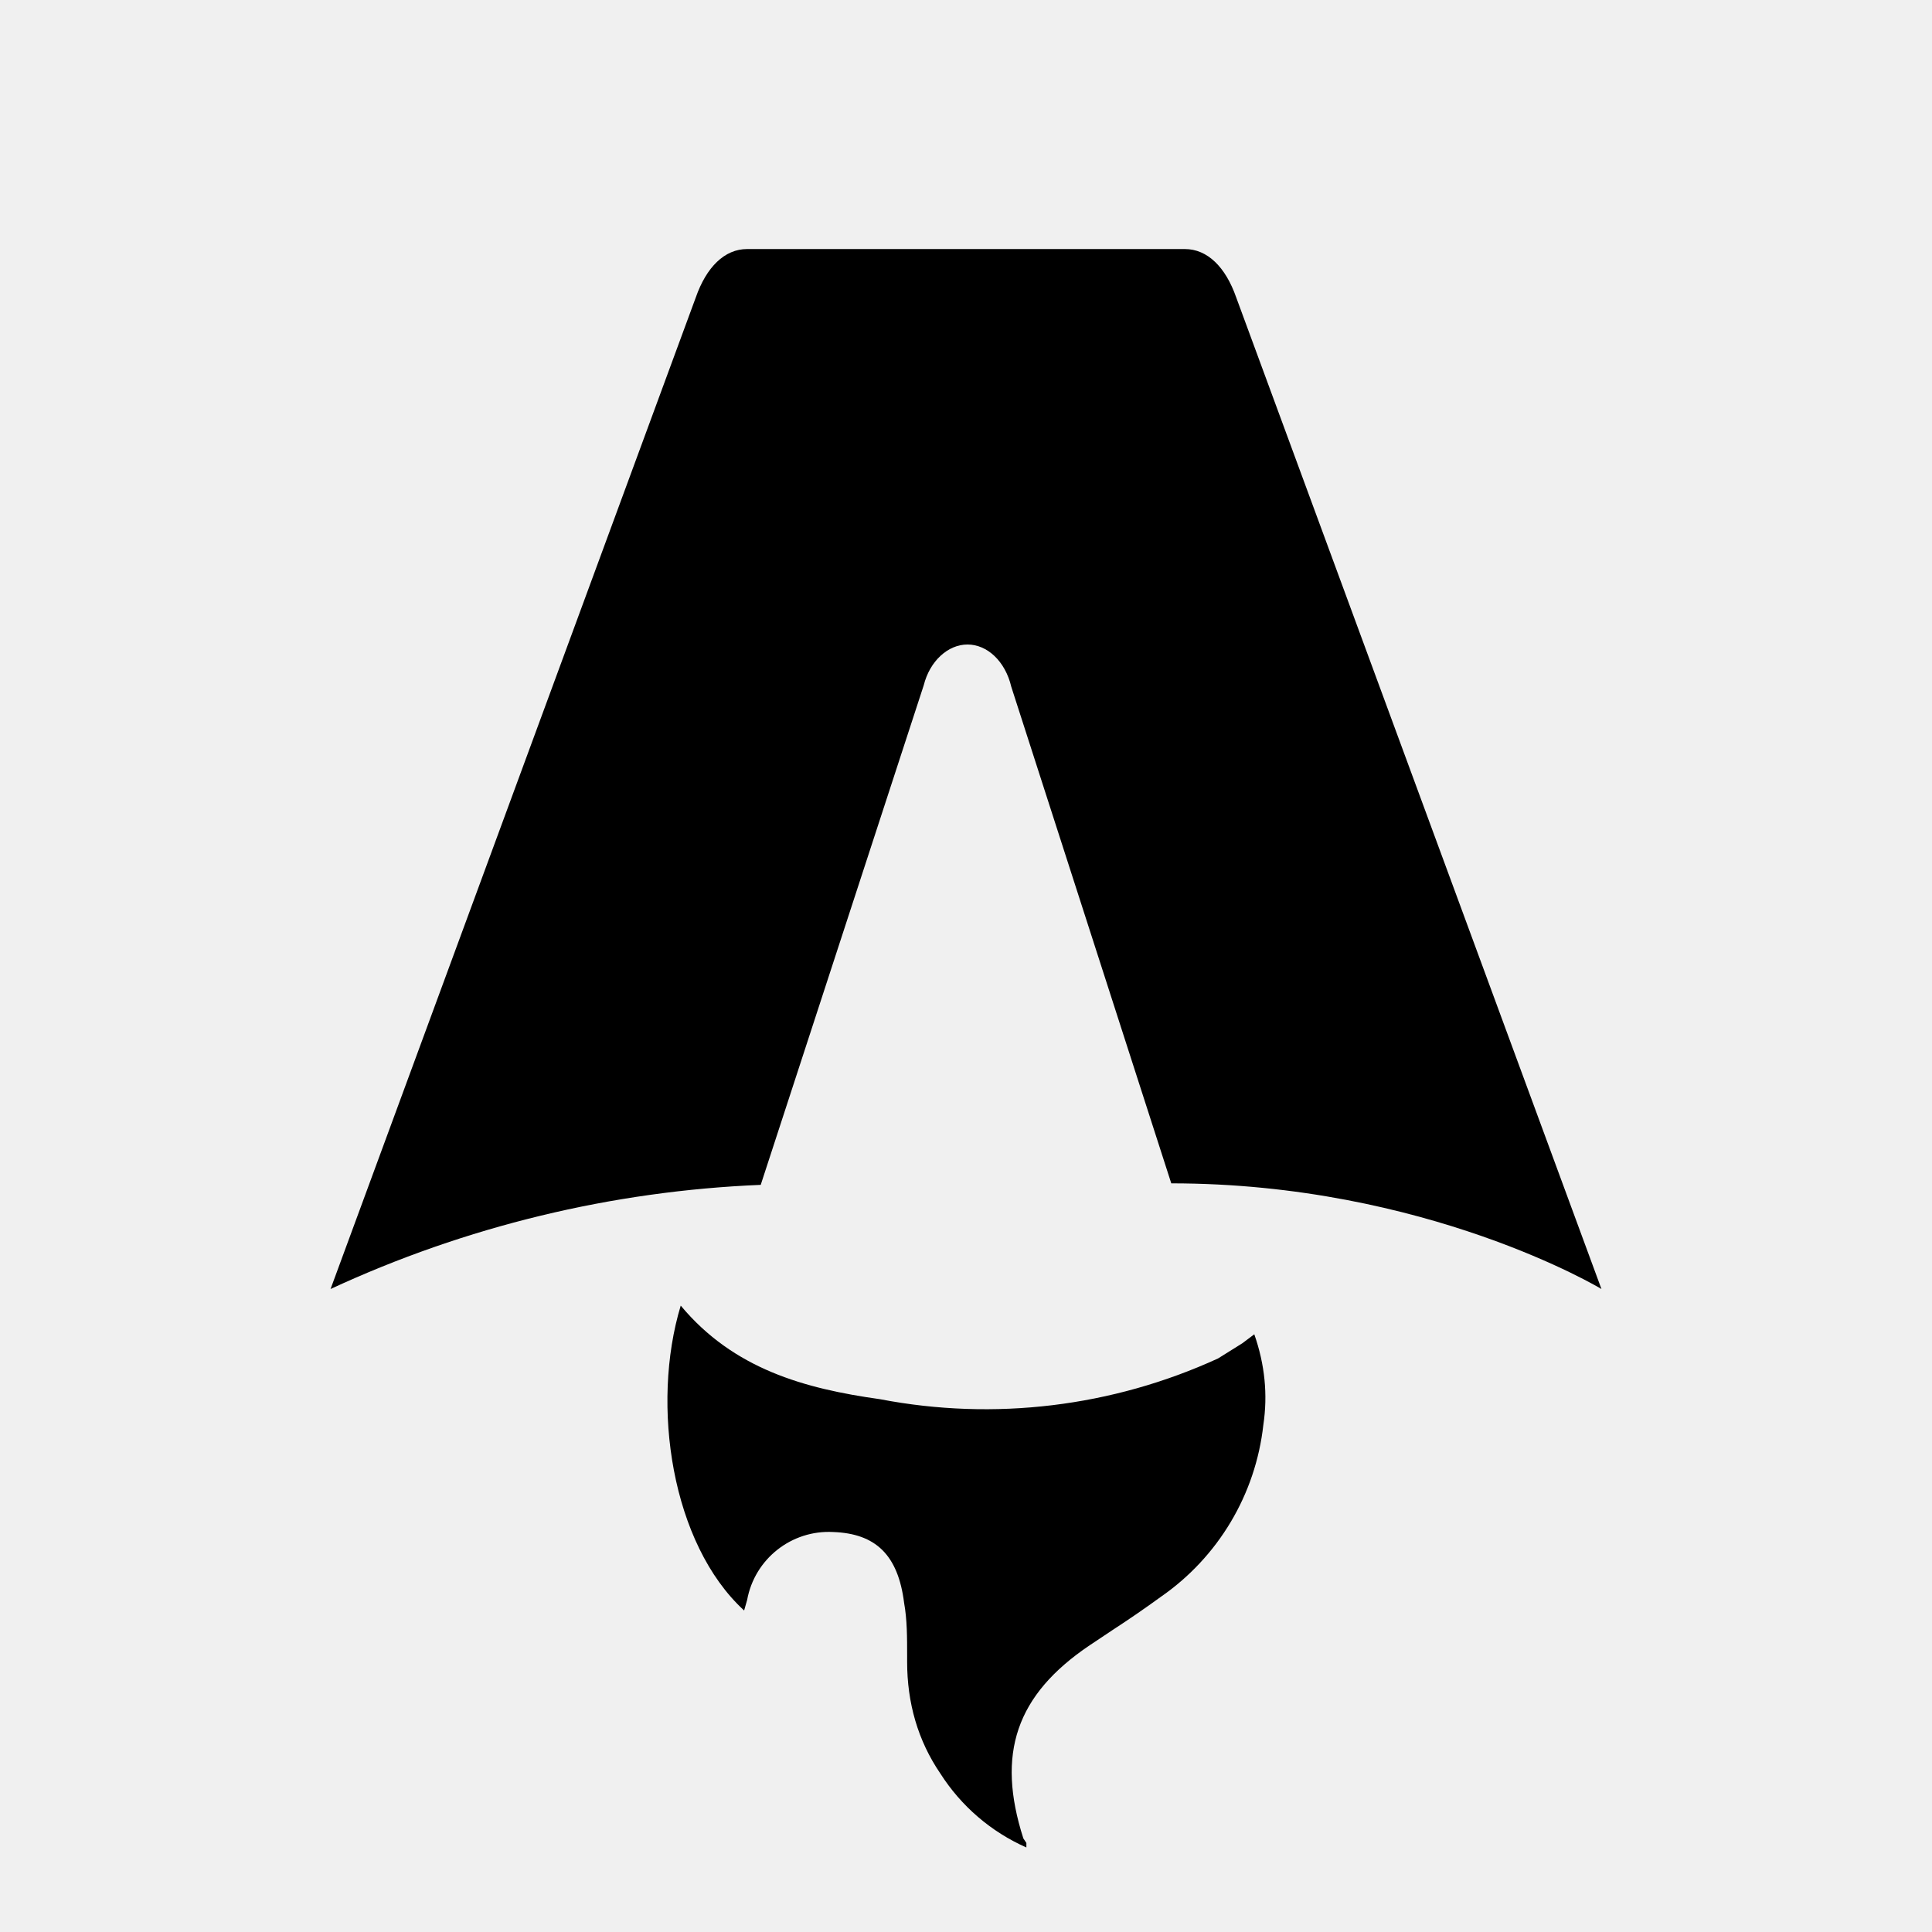
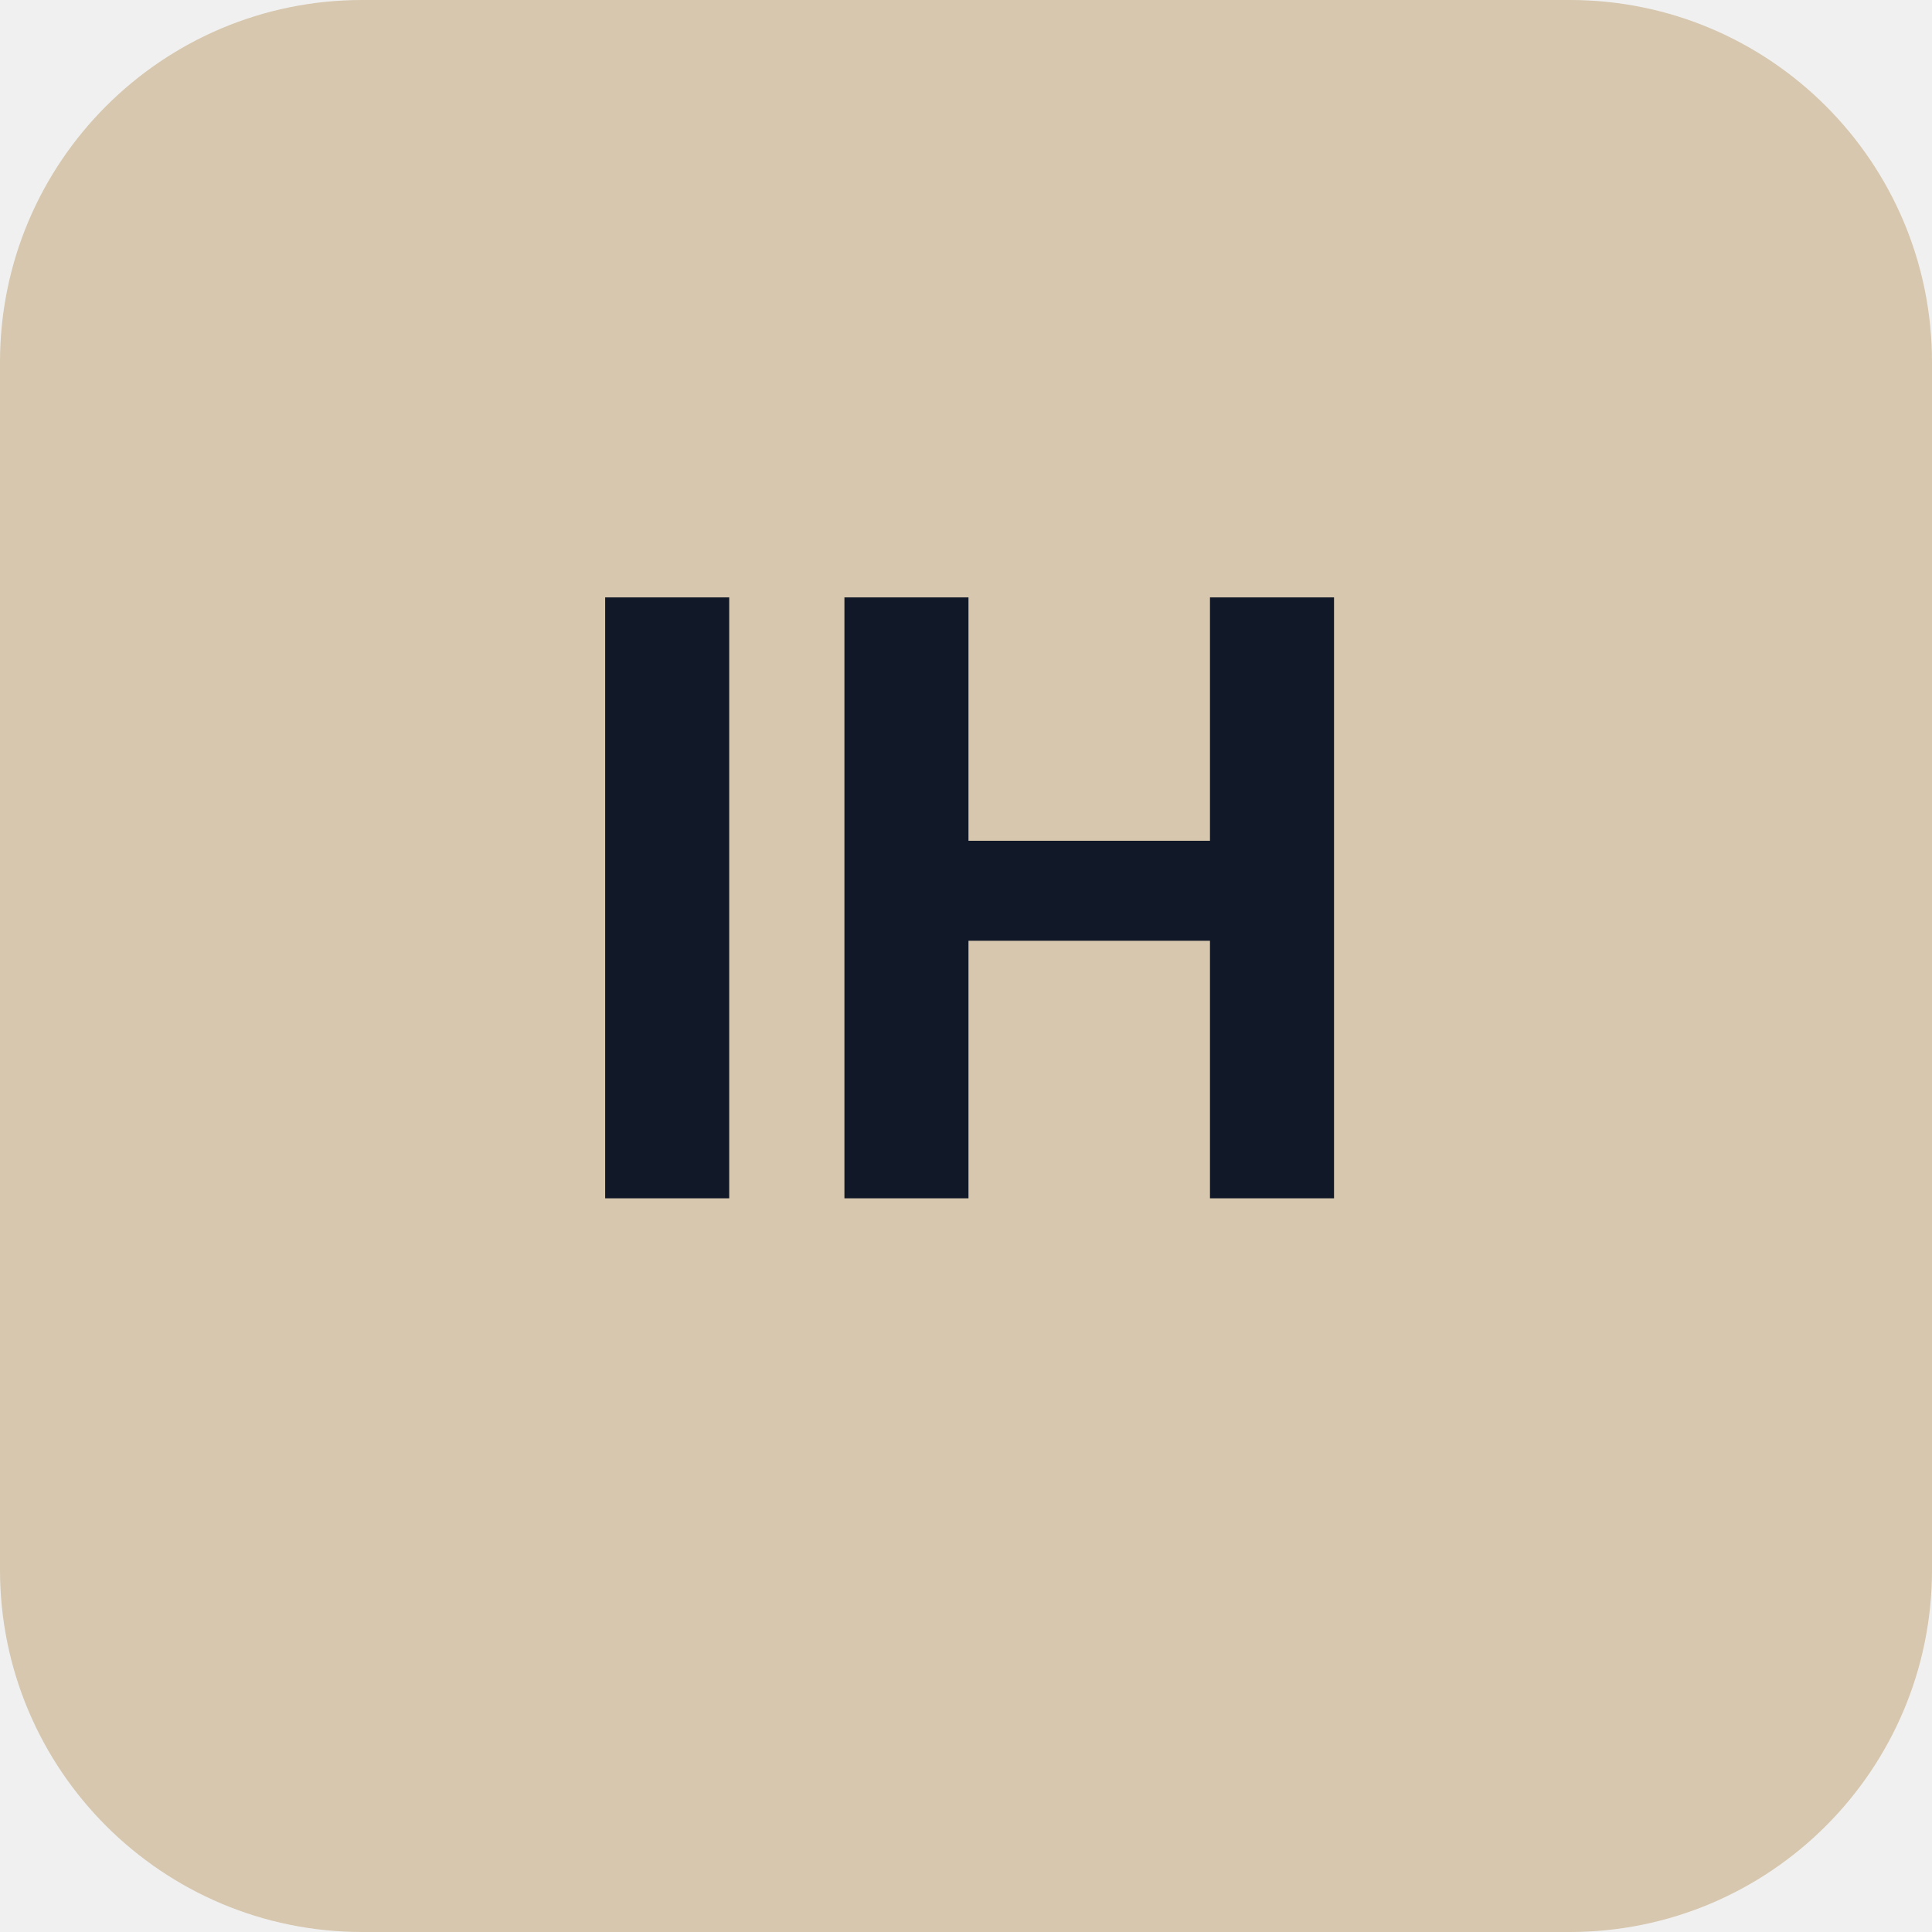
- <svg xmlns="http://www.w3.org/2000/svg" fill="none" viewBox="0 0 128 128">
-   <path d="M50.4 78.5a75.1 75.1 0 0 0-28.5 6.9l24.2-65.7c.7-2 1.9-3.2 3.4-3.2h29c1.5 0 2.7 1.2 3.4 3.2l24.2 65.7s-11.6-7-28.5-7L67 45.5c-.4-1.7-1.6-2.8-2.9-2.8-1.3 0-2.5 1.1-2.9 2.7L50.4 78.5Zm-1.1 28.2Zm-4.2-20.2c-2 6.6-.6 15.8 4.2 20.2a17.5 17.5 0 0 1 .2-.7 5.5 5.5 0 0 1 5.7-4.5c2.8.1 4.3 1.5 4.7 4.7.2 1.1.2 2.3.2 3.5v.4c0 2.7.7 5.2 2.2 7.4a13 13 0 0 0 5.7 4.9v-.3l-.2-.3c-1.8-5.6-.5-9.5 4.4-12.8l1.5-1a73 73 0 0 0 3.2-2.2 16 16 0 0 0 6.8-11.4c.3-2 .1-4-.6-6l-.8.6-1.6 1a37 37 0 0 1-22.4 2.7c-5-.7-9.7-2-13.2-6.2Z" />
-   <style>
-         path { fill: #000; }
-         @media (prefers-color-scheme: dark) {
-             path { fill: #FFF; }
-         }
+ <svg xmlns="http://www.w3.org/2000/svg" viewBox="0 0 64 64">
+   <defs>
+     <style>
+       .tan { fill: #D6C7AE; }
+       .ink { fill: #111827; font: 700 28px/1 system-ui, -apple-system, Segoe UI, Roboto, Inter, Arial, sans-serif; }
    </style>
+   </defs>
+   <rect class="tan" width="64" height="64" rx="12" ry="12" />
+   <text class="ink" x="50%" y="50%" dominant-baseline="middle" text-anchor="middle">IH</text>
</svg>
